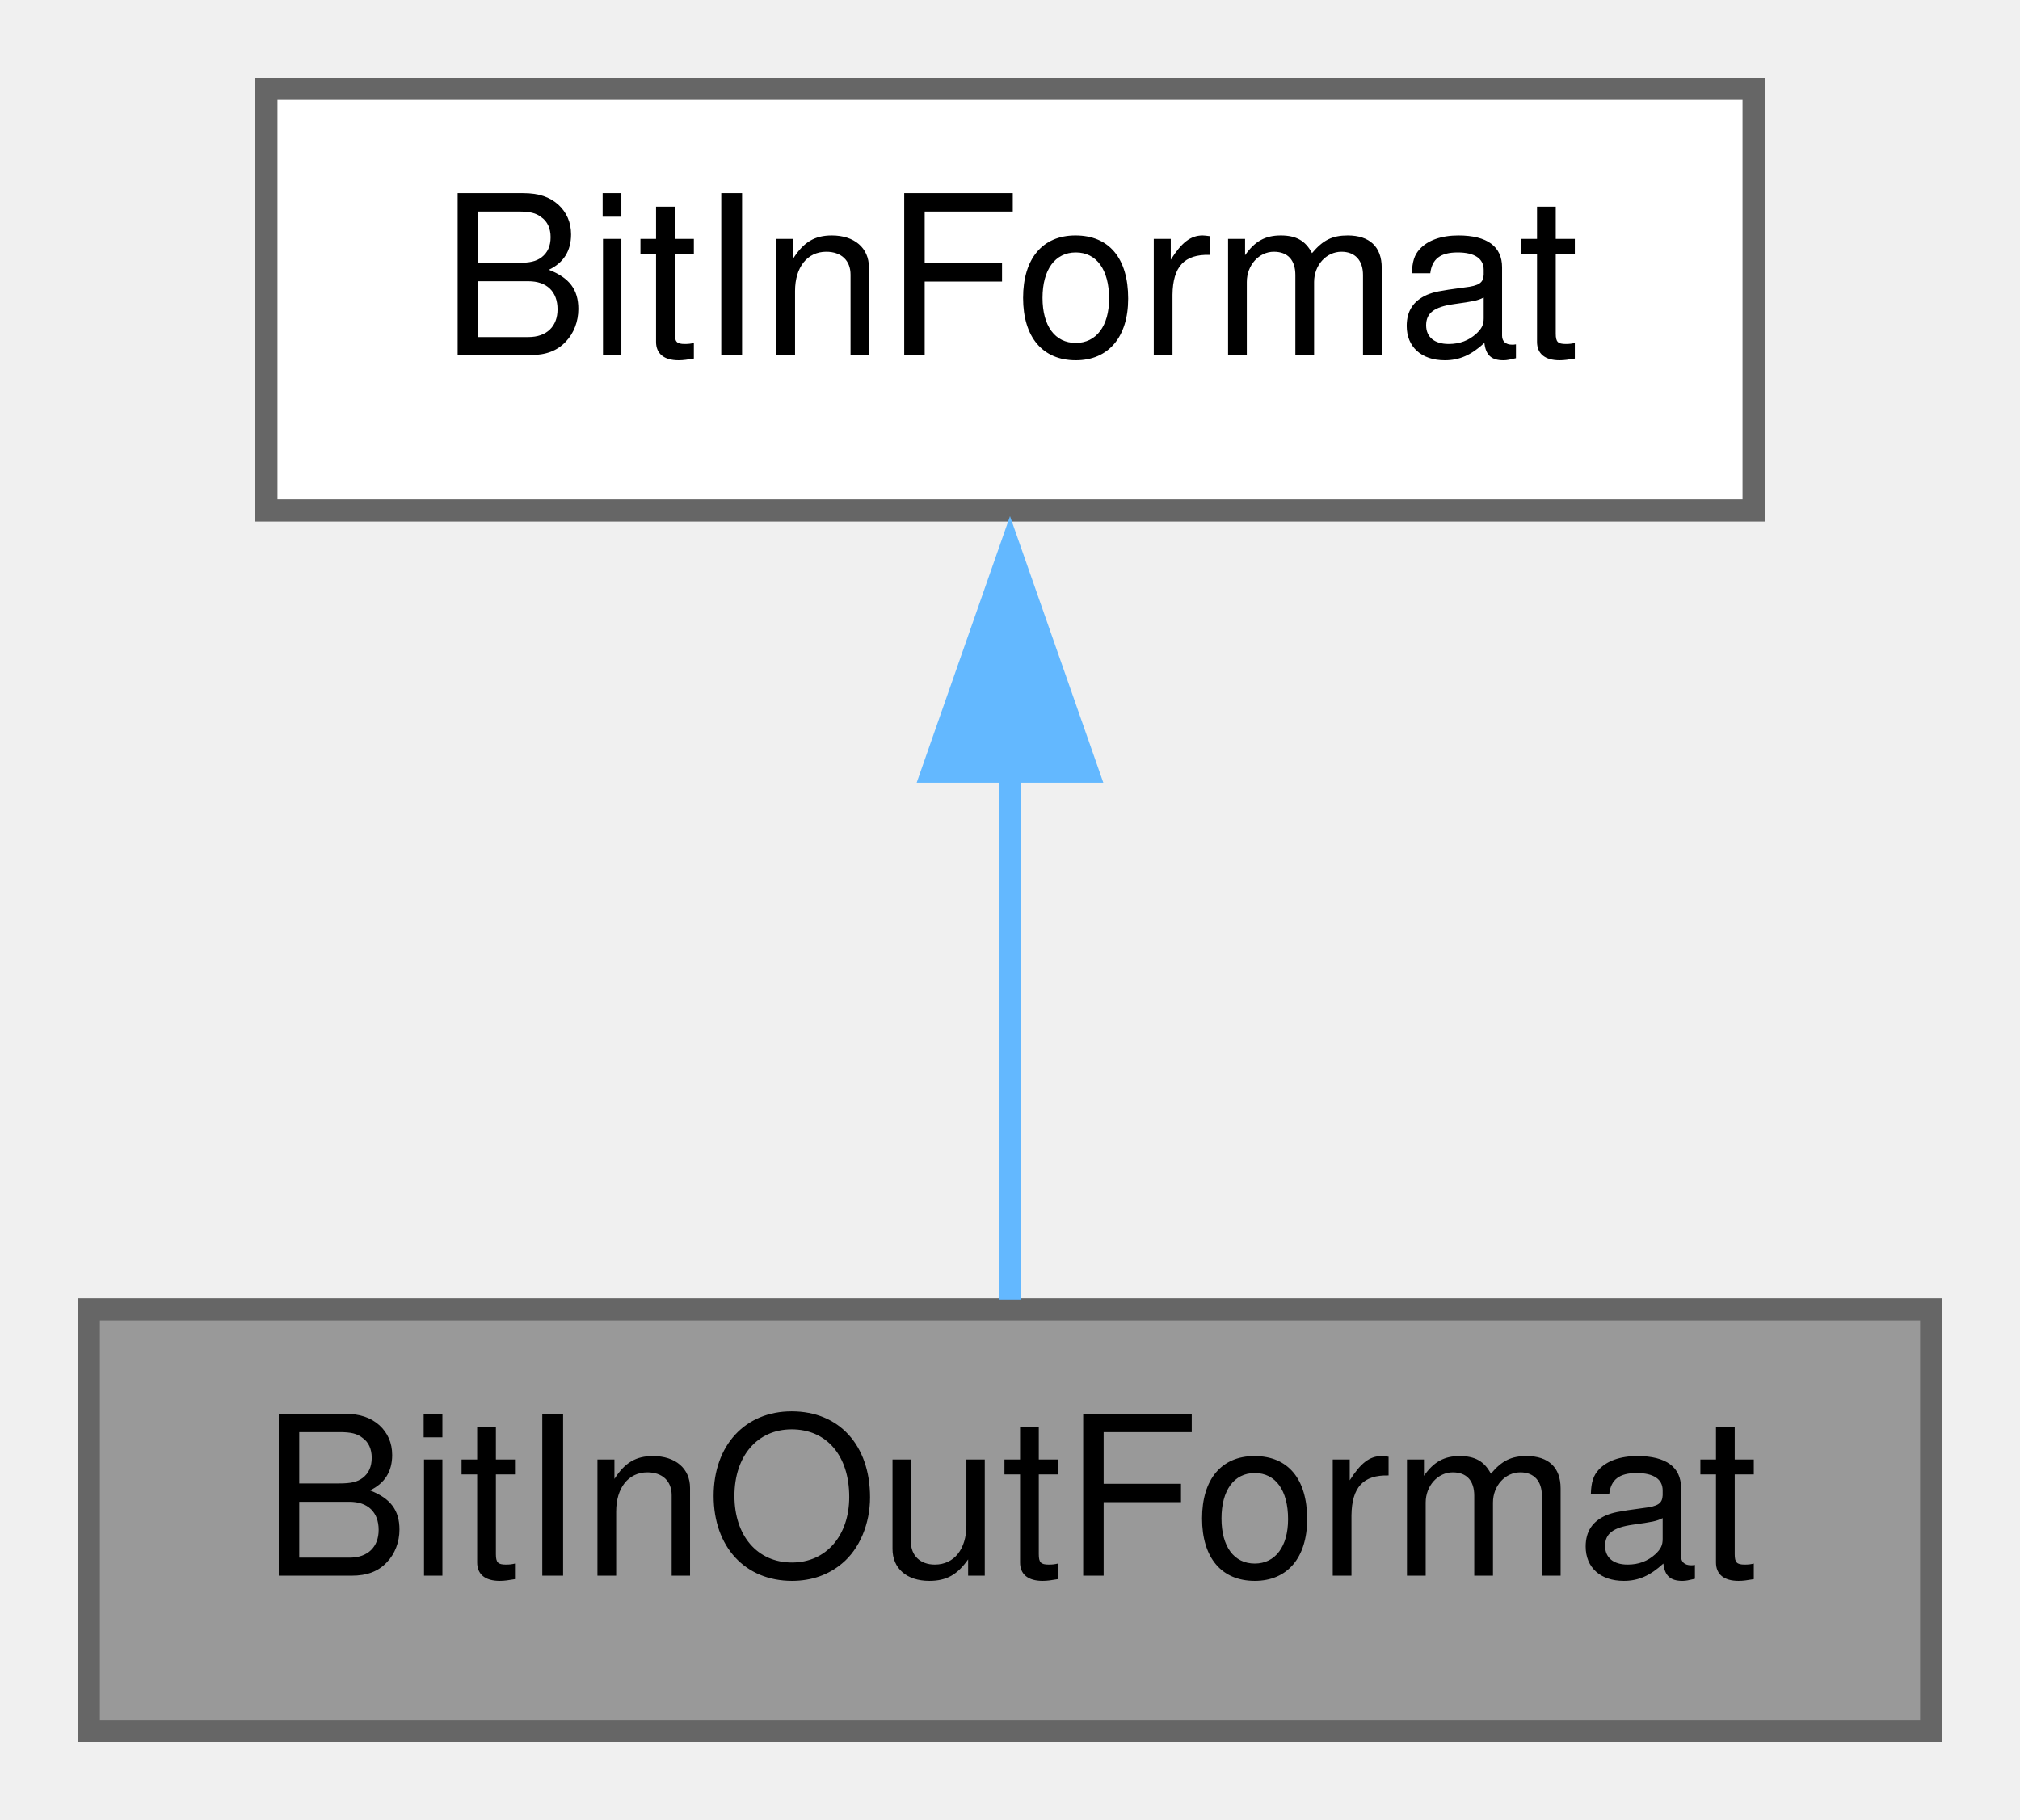
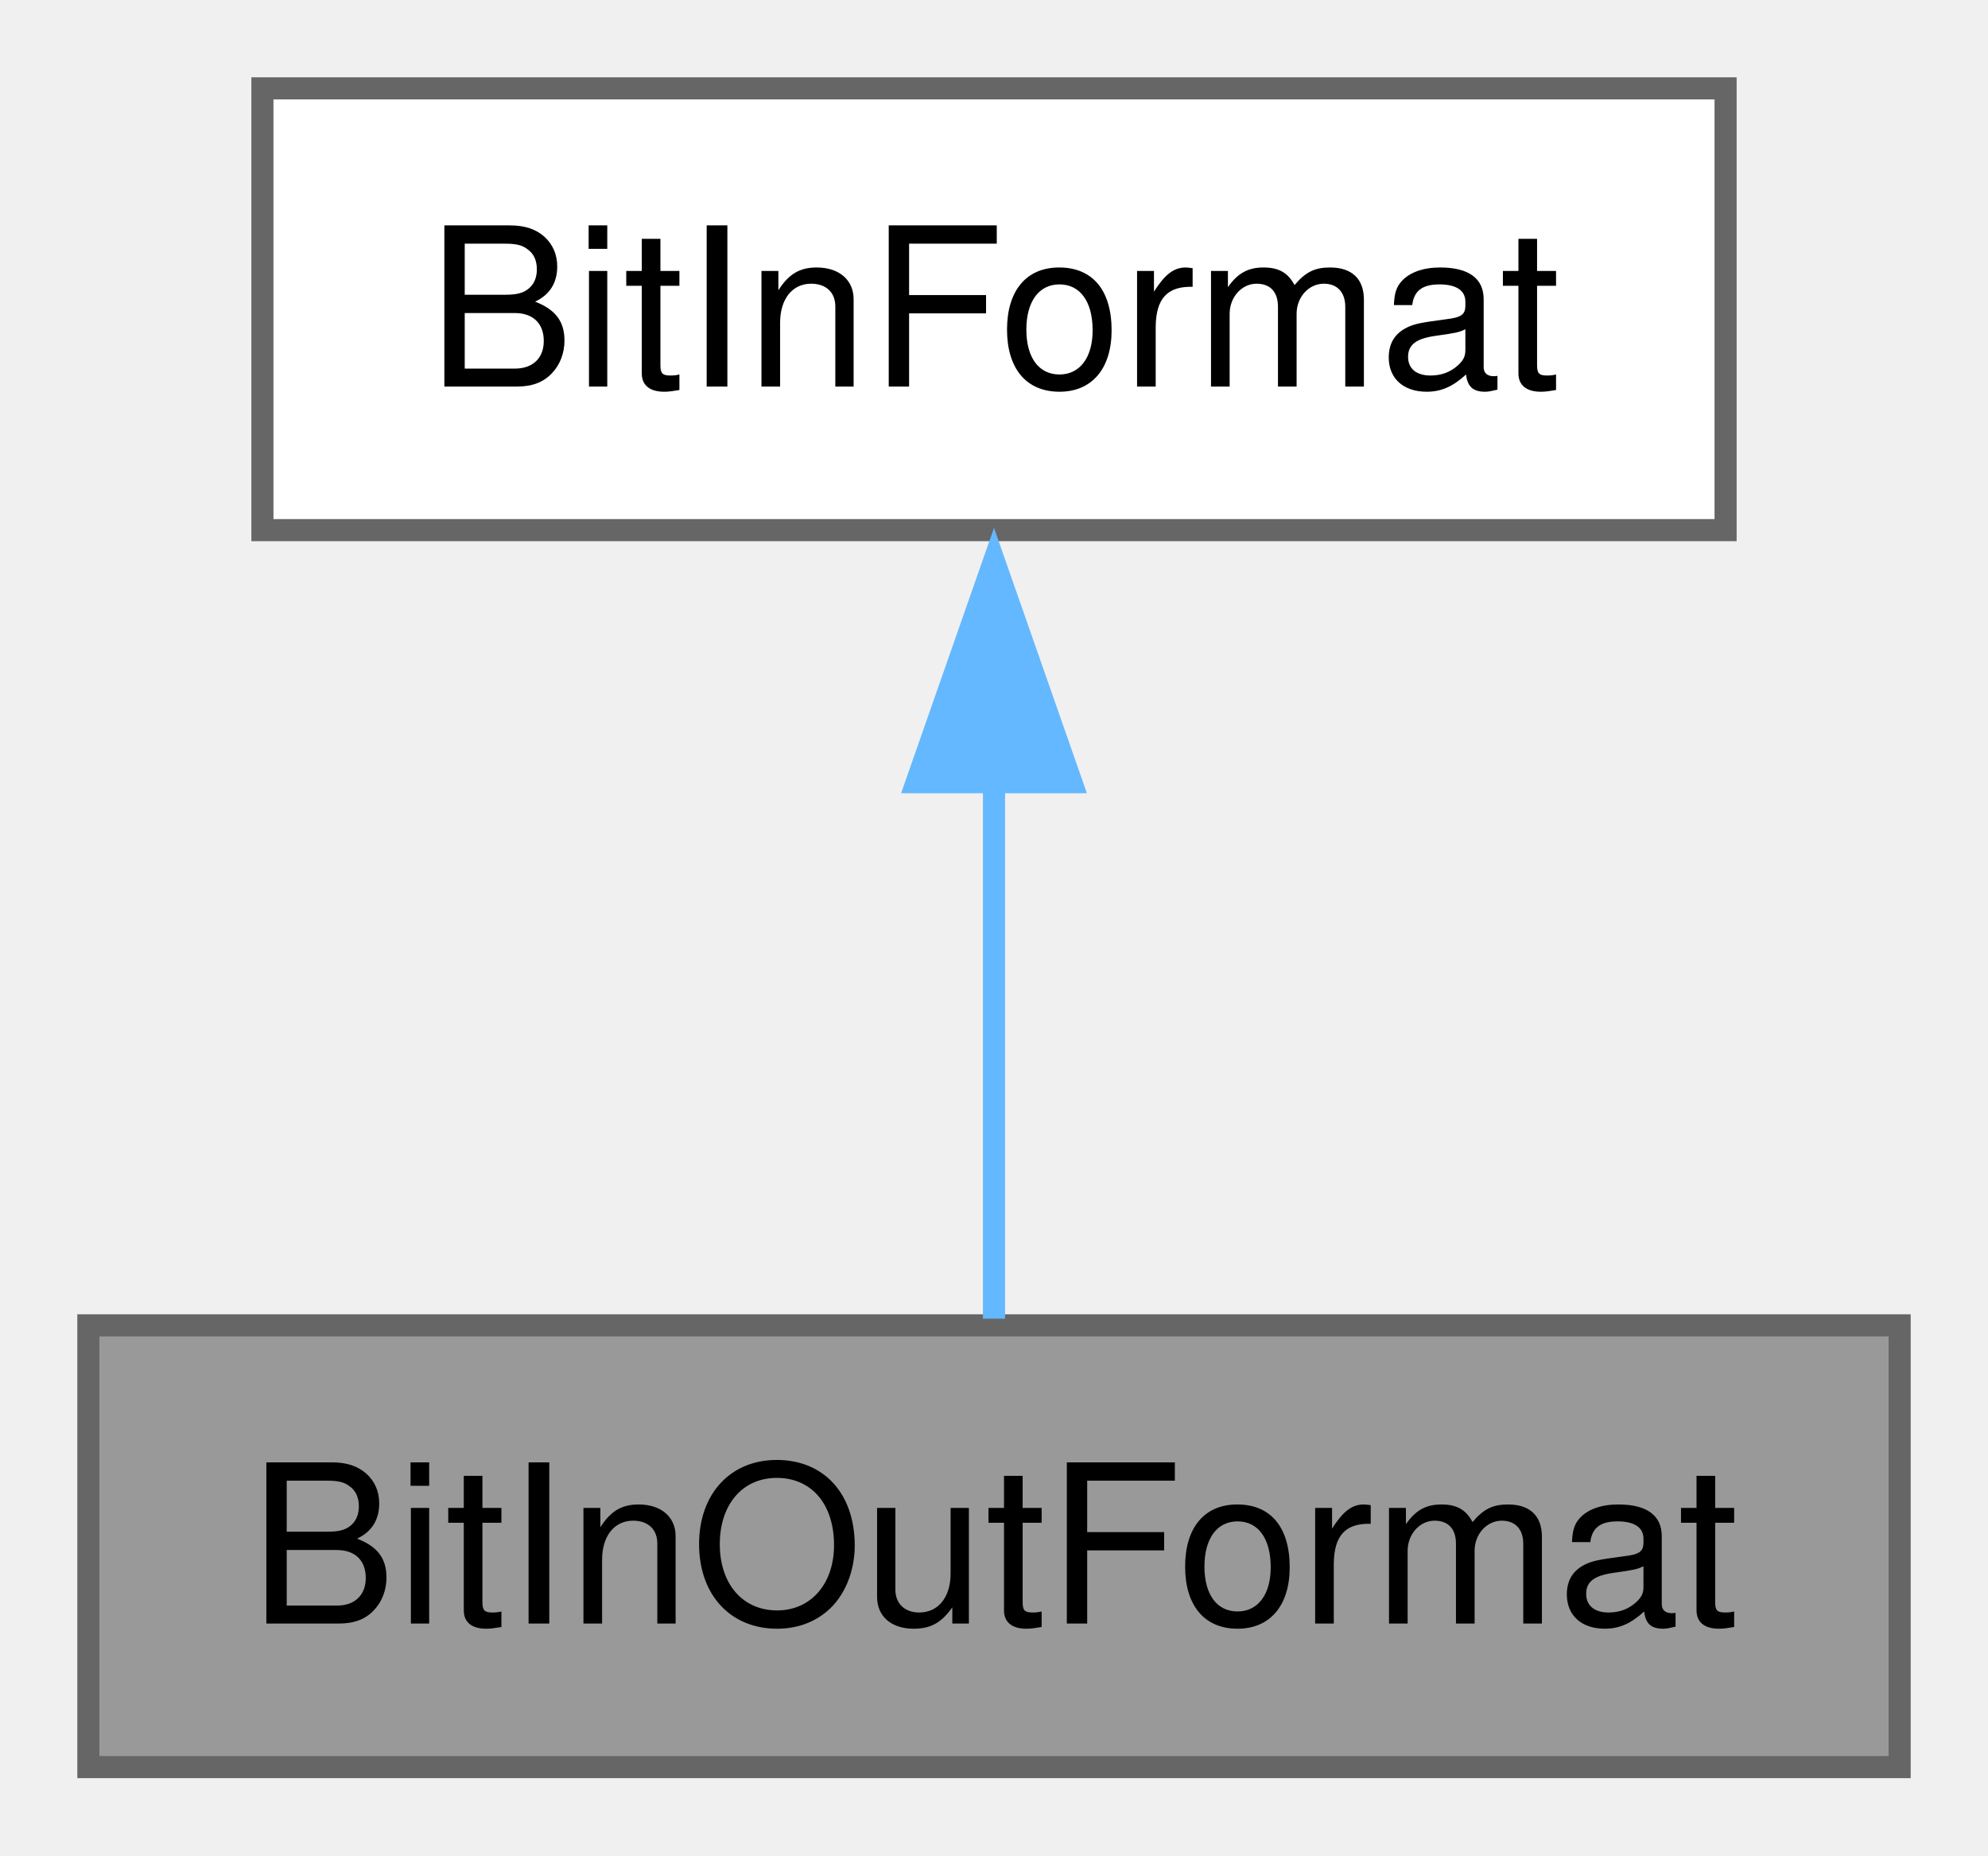
- <svg xmlns="http://www.w3.org/2000/svg" xmlns:xlink="http://www.w3.org/1999/xlink" width="91pt" height="82pt" viewBox="0.00 0.00 91.00 82.00">
-   <g id="graph0" class="graph" transform="scale(1 1) rotate(0) translate(4 78)">
-     <g id="node1" class="node">
-       <g id="a_node1">
+ <svg xmlns="http://www.w3.org/2000/svg" xmlns:xlink="http://www.w3.org/1999/xlink" width="90pt" height="84pt" viewBox="0.00 0.00 90.00 84.00">
+   <g id="graph0" class="graph" transform="scale(1 1) rotate(0) translate(4 80)">
+     <g id="Node000001" class="node">
+       <g id="a_Node000001">
        <a xlink:title="The BitInOutFormat class specifies a format available for creating new archives and extract old ones.">
-           <polygon fill="#999999" stroke="#666666" points="83,-19 0,-19 0,0 83,0 83,-19" />
-           <text text-anchor="middle" x="41.5" y="-7" font-family="Helvetica,sans-Serif" font-size="10.00">BitInOutFormat</text>
+           <polygon fill="#999999" stroke="#666666" points="82,-20 0,-20 0,0 82,0 82,-20" />
+           <text text-anchor="middle" x="41" y="-6.5" font-family="Helvetica,sans-Serif" font-size="10.00">BitInOutFormat</text>
        </a>
      </g>
    </g>
-     <g id="node2" class="node">
-       <g id="a_node2">
+     <g id="Node000002" class="node">
+       <g id="a_Node000002">
        <a xlink:href="classbit7z_1_1_bit_in_format.html" target="_top" xlink:title="The BitInFormat class specifies an extractable archive format.">
-           <polygon fill="white" stroke="#666666" points="75,-74 8,-74 8,-55 75,-55 75,-74" />
-           <text text-anchor="middle" x="41.5" y="-62" font-family="Helvetica,sans-Serif" font-size="10.00">BitInFormat</text>
+           <polygon fill="white" stroke="#666666" points="74.12,-76 7.88,-76 7.88,-56 74.12,-56 74.12,-76" />
+           <text text-anchor="middle" x="41" y="-62.5" font-family="Helvetica,sans-Serif" font-size="10.00">BitInFormat</text>
        </a>
      </g>
    </g>
-     <g id="edge1" class="edge">
-       <path fill="none" stroke="#63b8ff" d="M41.5,-43.35C41.5,-35.1 41.5,-25.97 41.5,-19.44" />
-       <polygon fill="#63b8ff" stroke="#63b8ff" points="38,-43.23 41.5,-53.23 45,-43.23 38,-43.23" />
+     <g id="edge1_Node000001_Node000002" class="edge">
+       <g id="a_edge1_Node000001_Node000002">
+         <a xlink:title=" ">
+           <path fill="none" stroke="#63b8ff" d="M41,-44.71C41,-36.32 41,-27.01 41,-20.3" />
+           <polygon fill="#63b8ff" stroke="#63b8ff" points="37.5,-44.59 41,-54.59 44.5,-44.59 37.5,-44.59" />
+         </a>
+       </g>
    </g>
  </g>
</svg>
